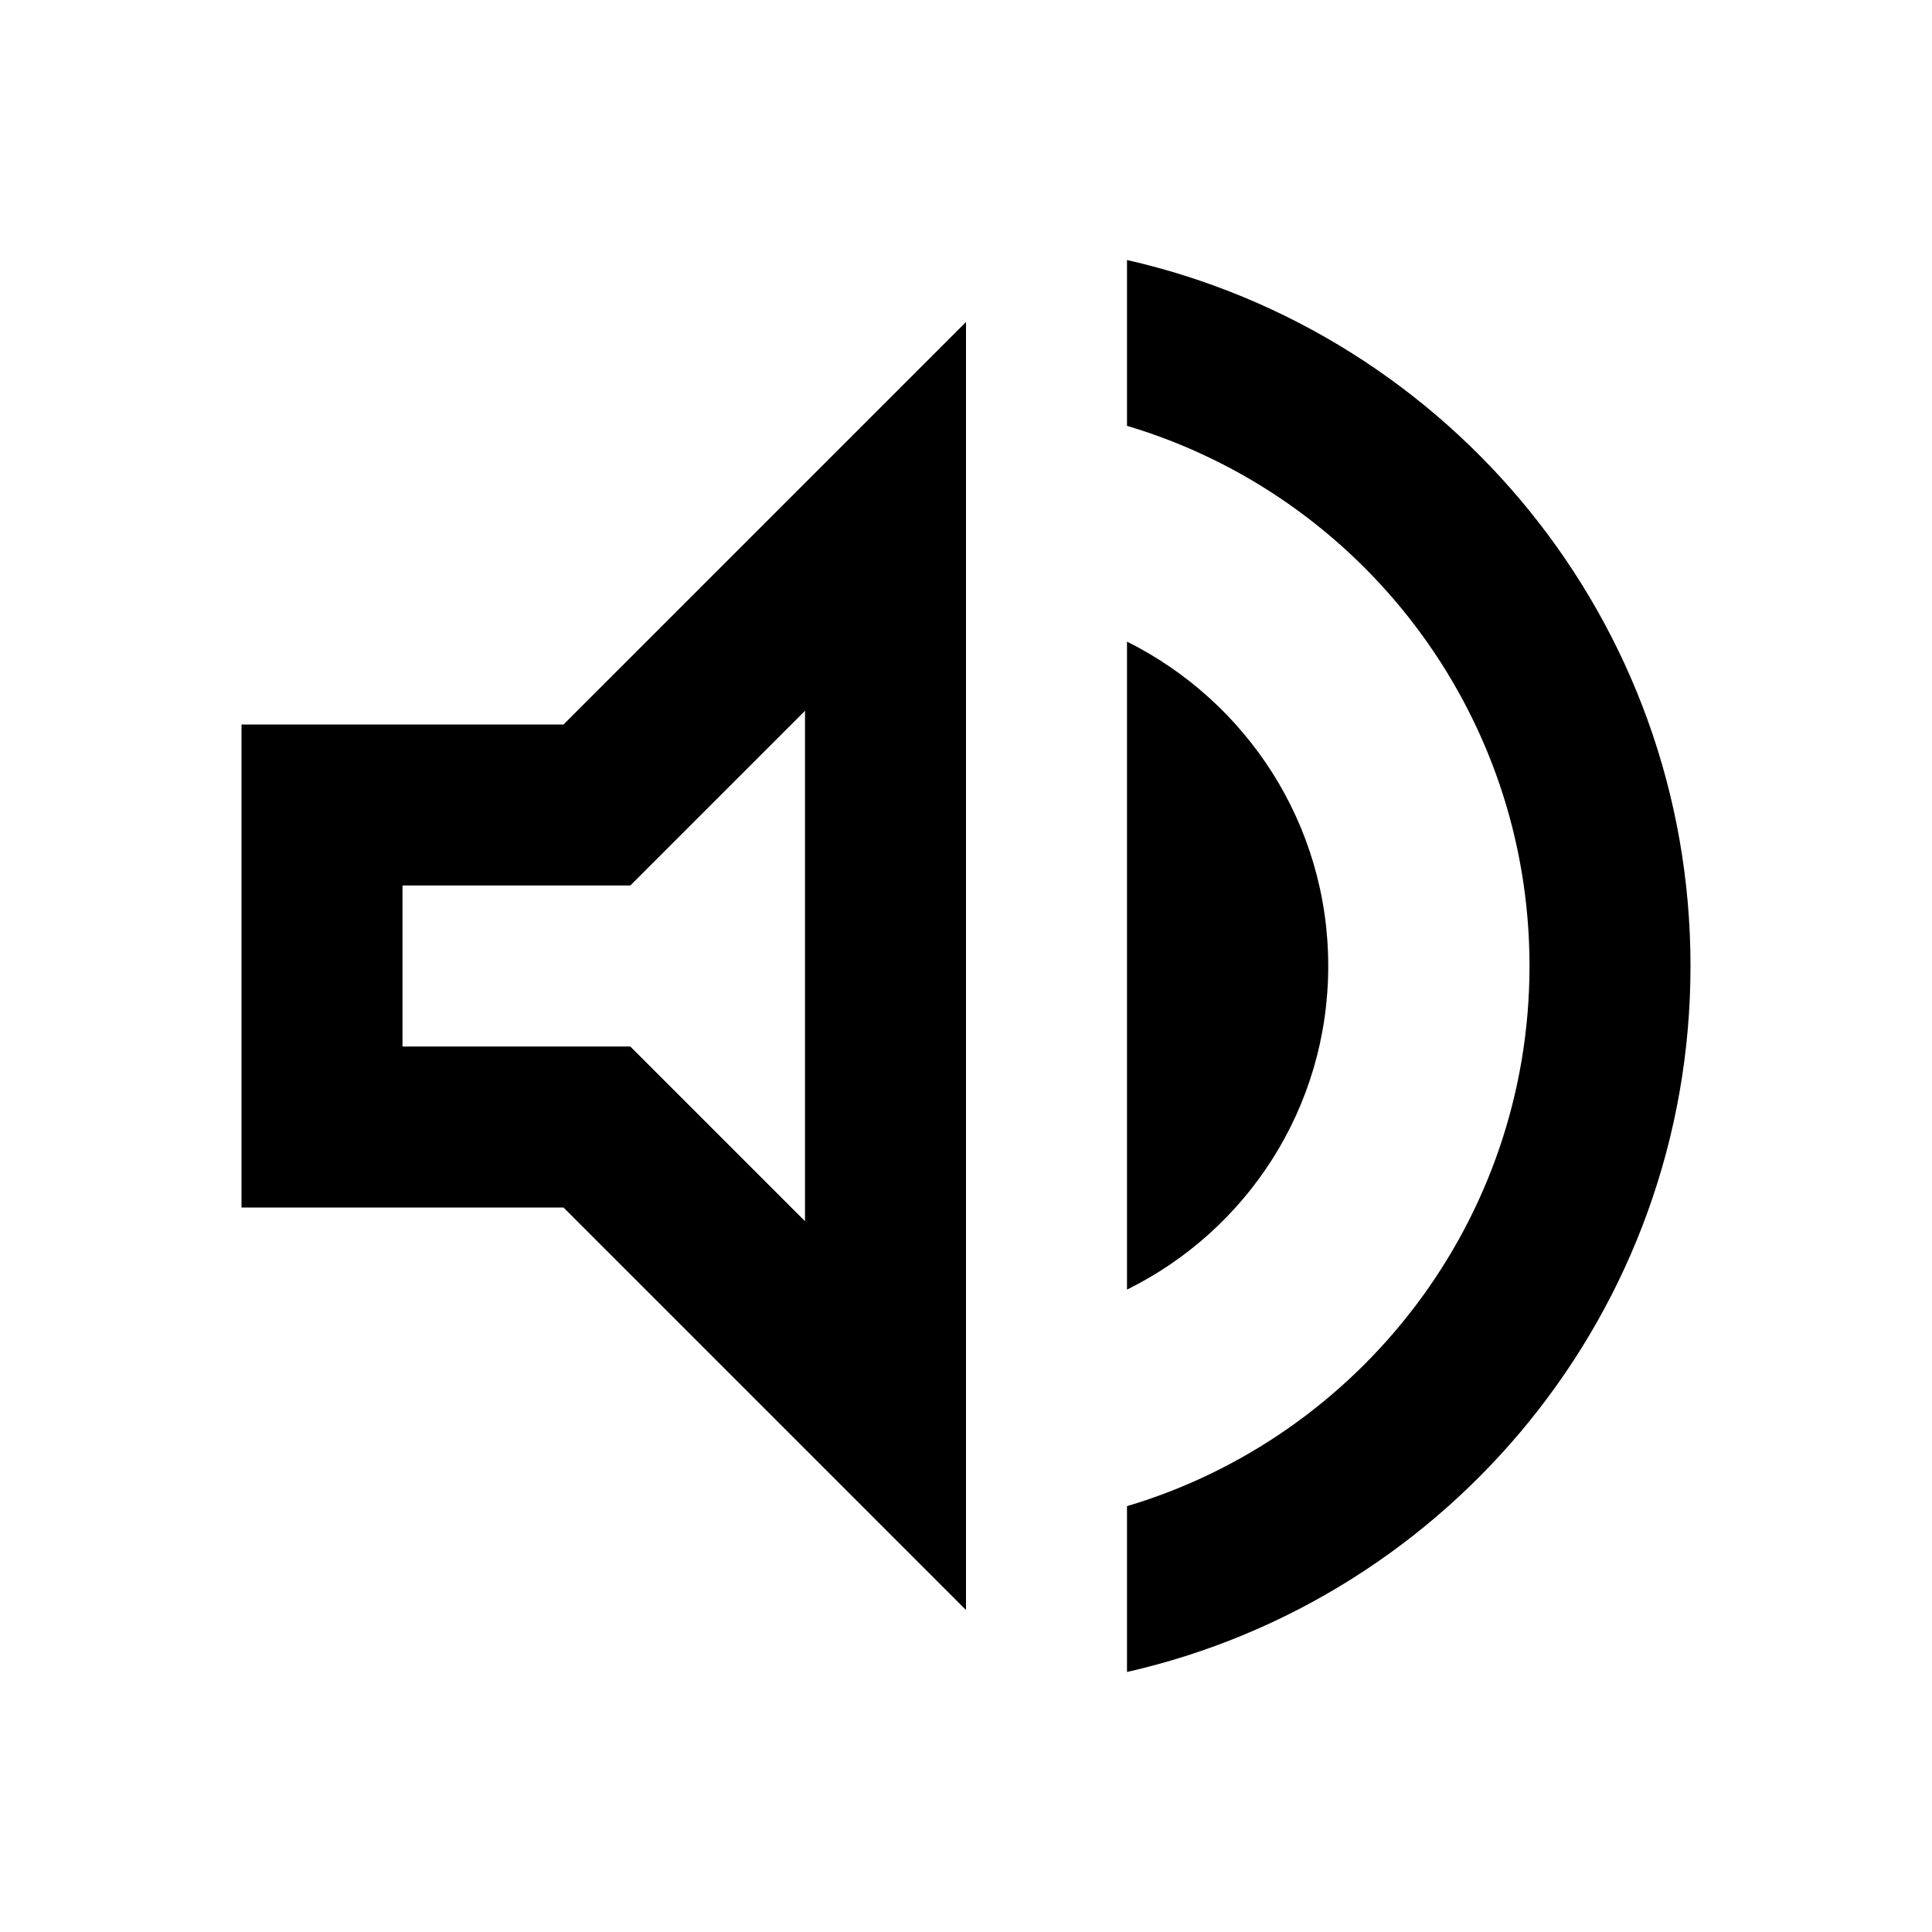
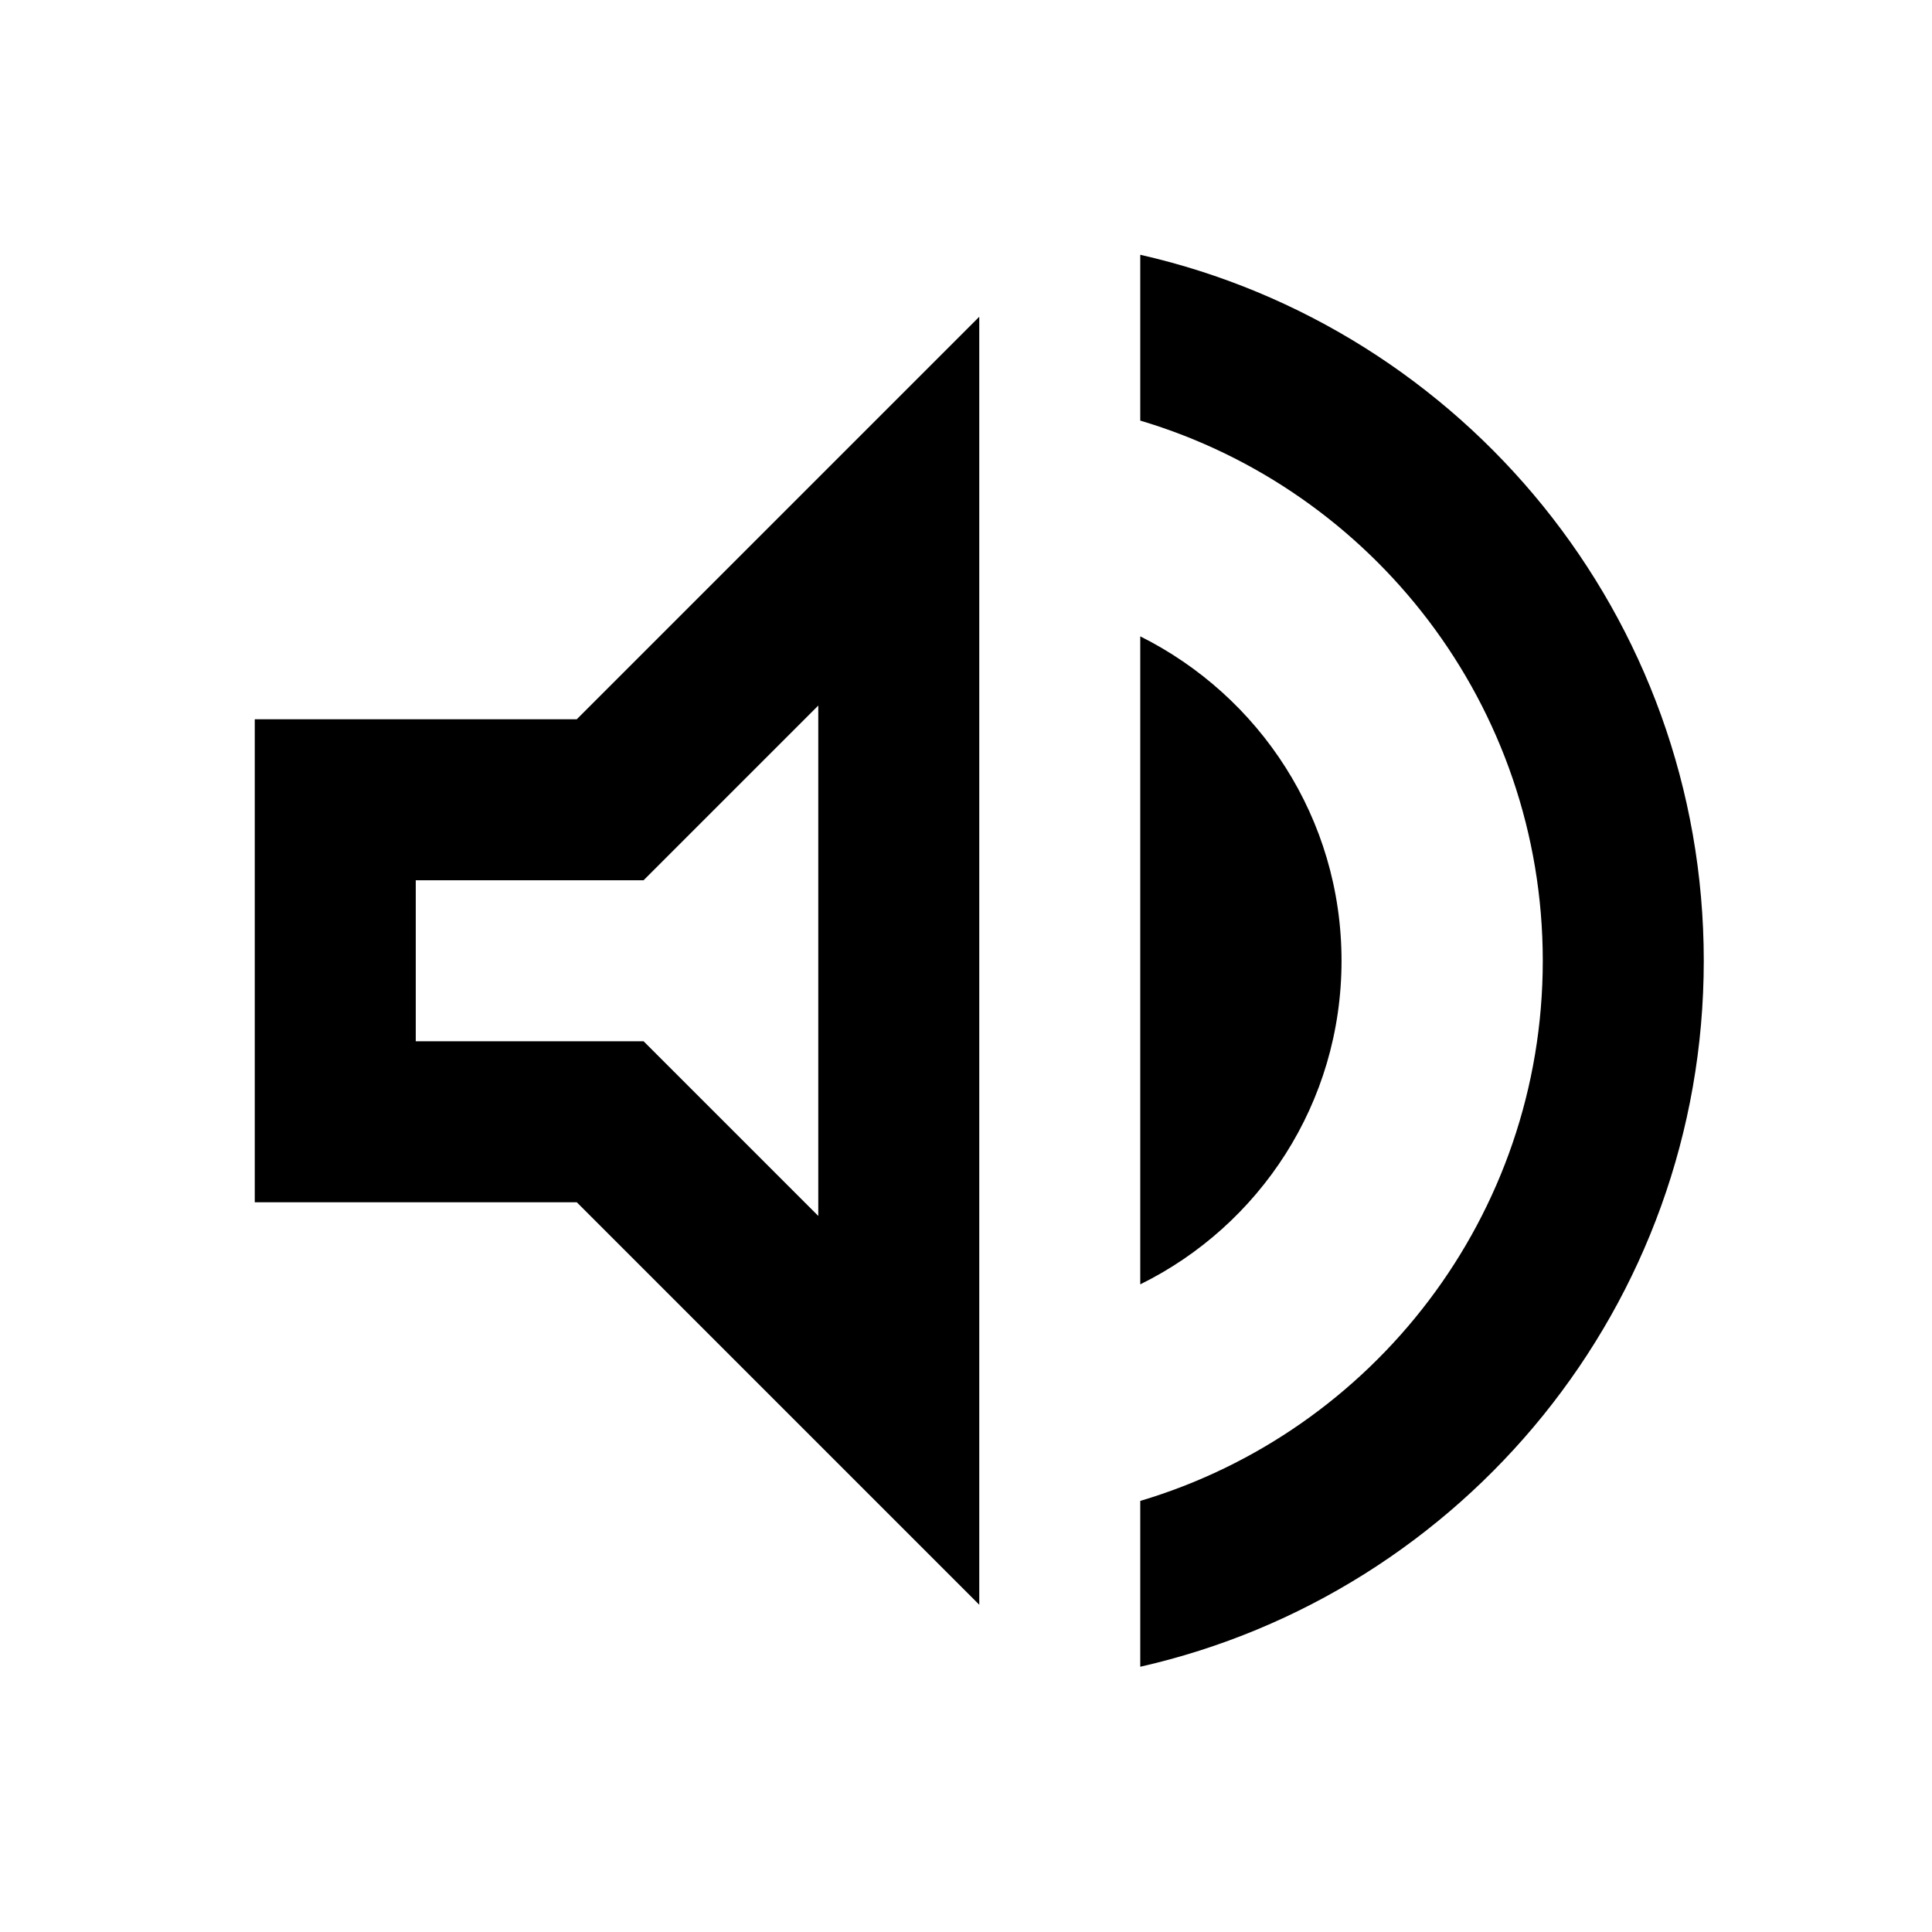
<svg xmlns="http://www.w3.org/2000/svg" width="91" height="91" viewBox="0 0 91 91" fill="none">
-   <path d="M11.375 34.125V56.875H26.542L45.5 75.833V15.167L26.542 34.125H11.375ZM37.917 33.48V57.52L29.689 49.292H18.958V41.708H29.689L37.917 33.48ZM62.562 45.5C62.562 38.789 58.695 33.025 53.083 30.22V60.742C58.695 57.975 62.562 52.211 62.562 45.5ZM53.083 12.247V20.058C64.041 23.319 72.042 33.48 72.042 45.5C72.042 57.52 64.041 67.681 53.083 70.942V78.753C68.288 75.302 79.625 61.728 79.625 45.5C79.625 29.272 68.288 15.697 53.083 12.247Z" fill="black" />
+   <path d="M12 33.878V56.628H27.167L46.125 75.586V14.92L27.167 33.878H12ZM38.542 33.233V57.273L30.314 49.045H19.583V41.461H30.314L38.542 33.233ZM63.188 45.253C63.188 38.542 59.32 32.778 53.708 29.973V60.495C59.32 57.727 63.188 51.964 63.188 45.253ZM53.708 12V19.811C64.666 23.072 72.667 33.233 72.667 45.253C72.667 57.273 64.666 67.434 53.708 70.695V78.506C68.913 75.055 80.25 61.481 80.25 45.253C80.25 29.025 68.913 15.45 53.708 12V12Z" fill="black" />
</svg>
